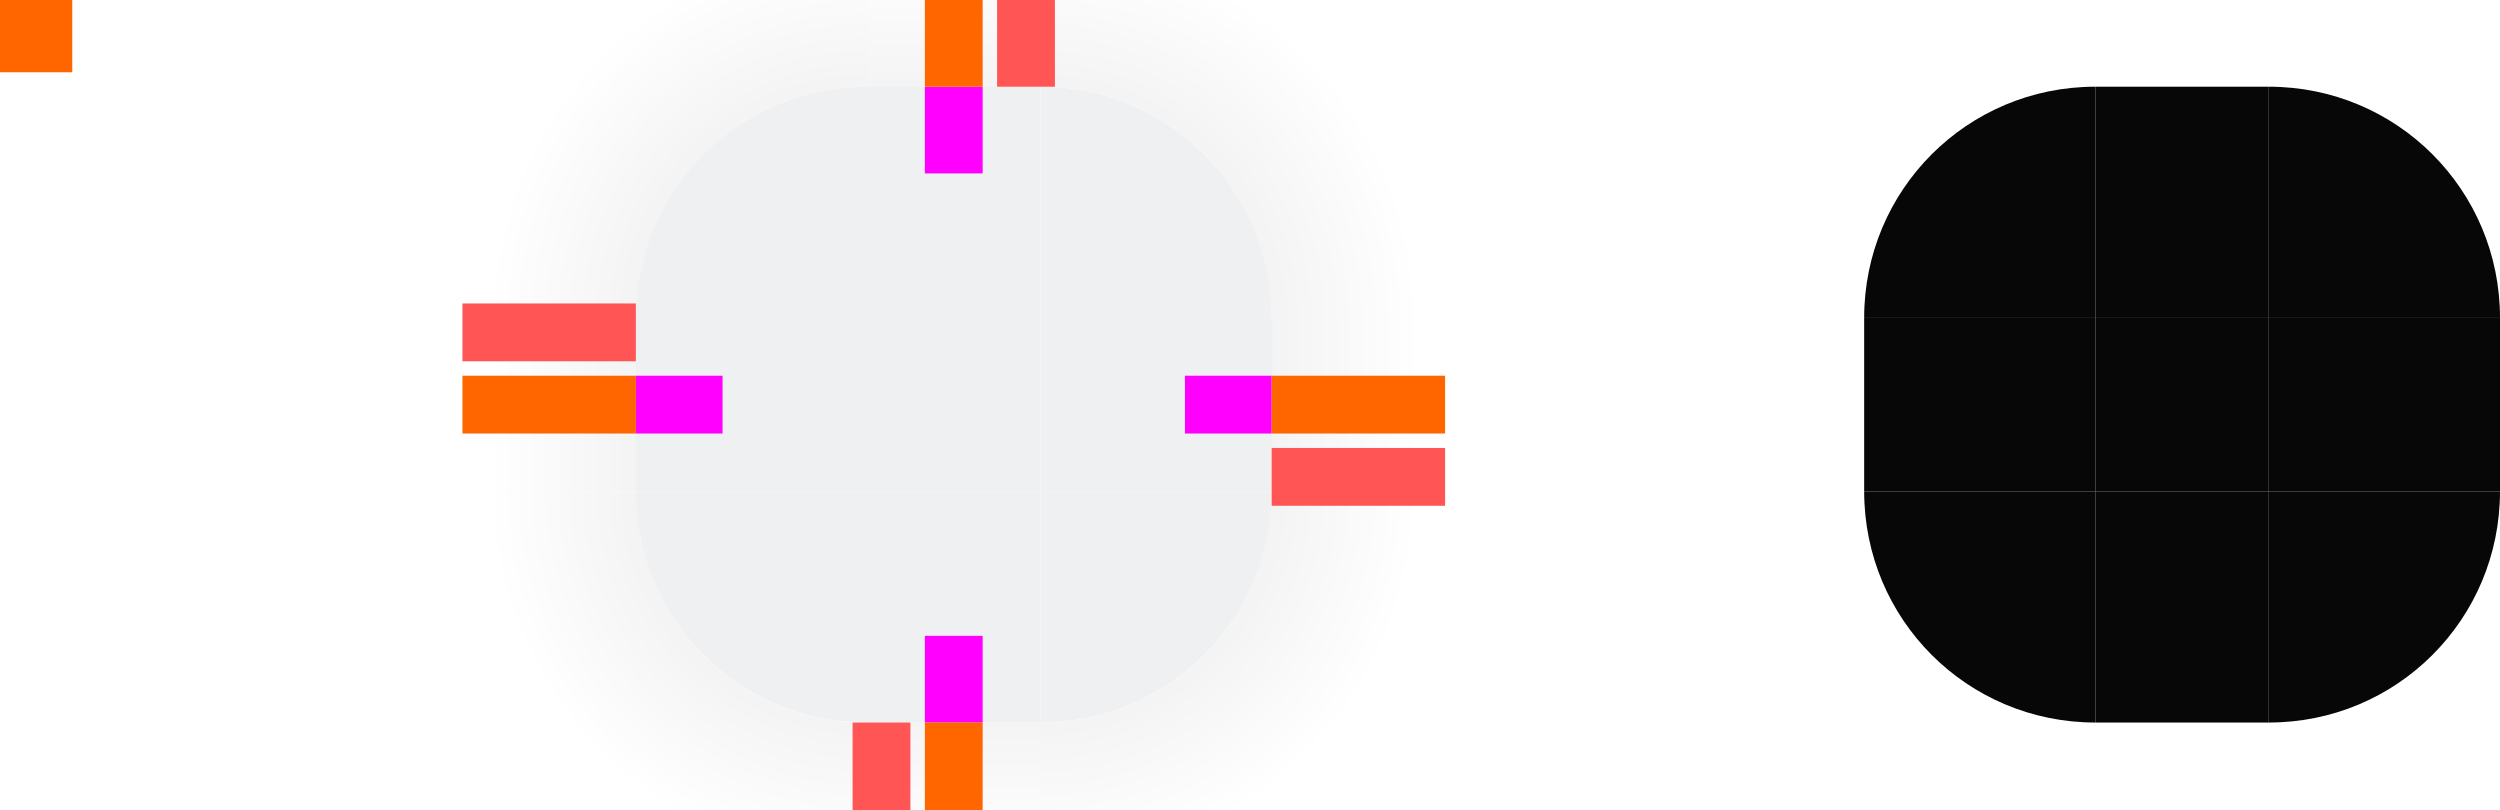
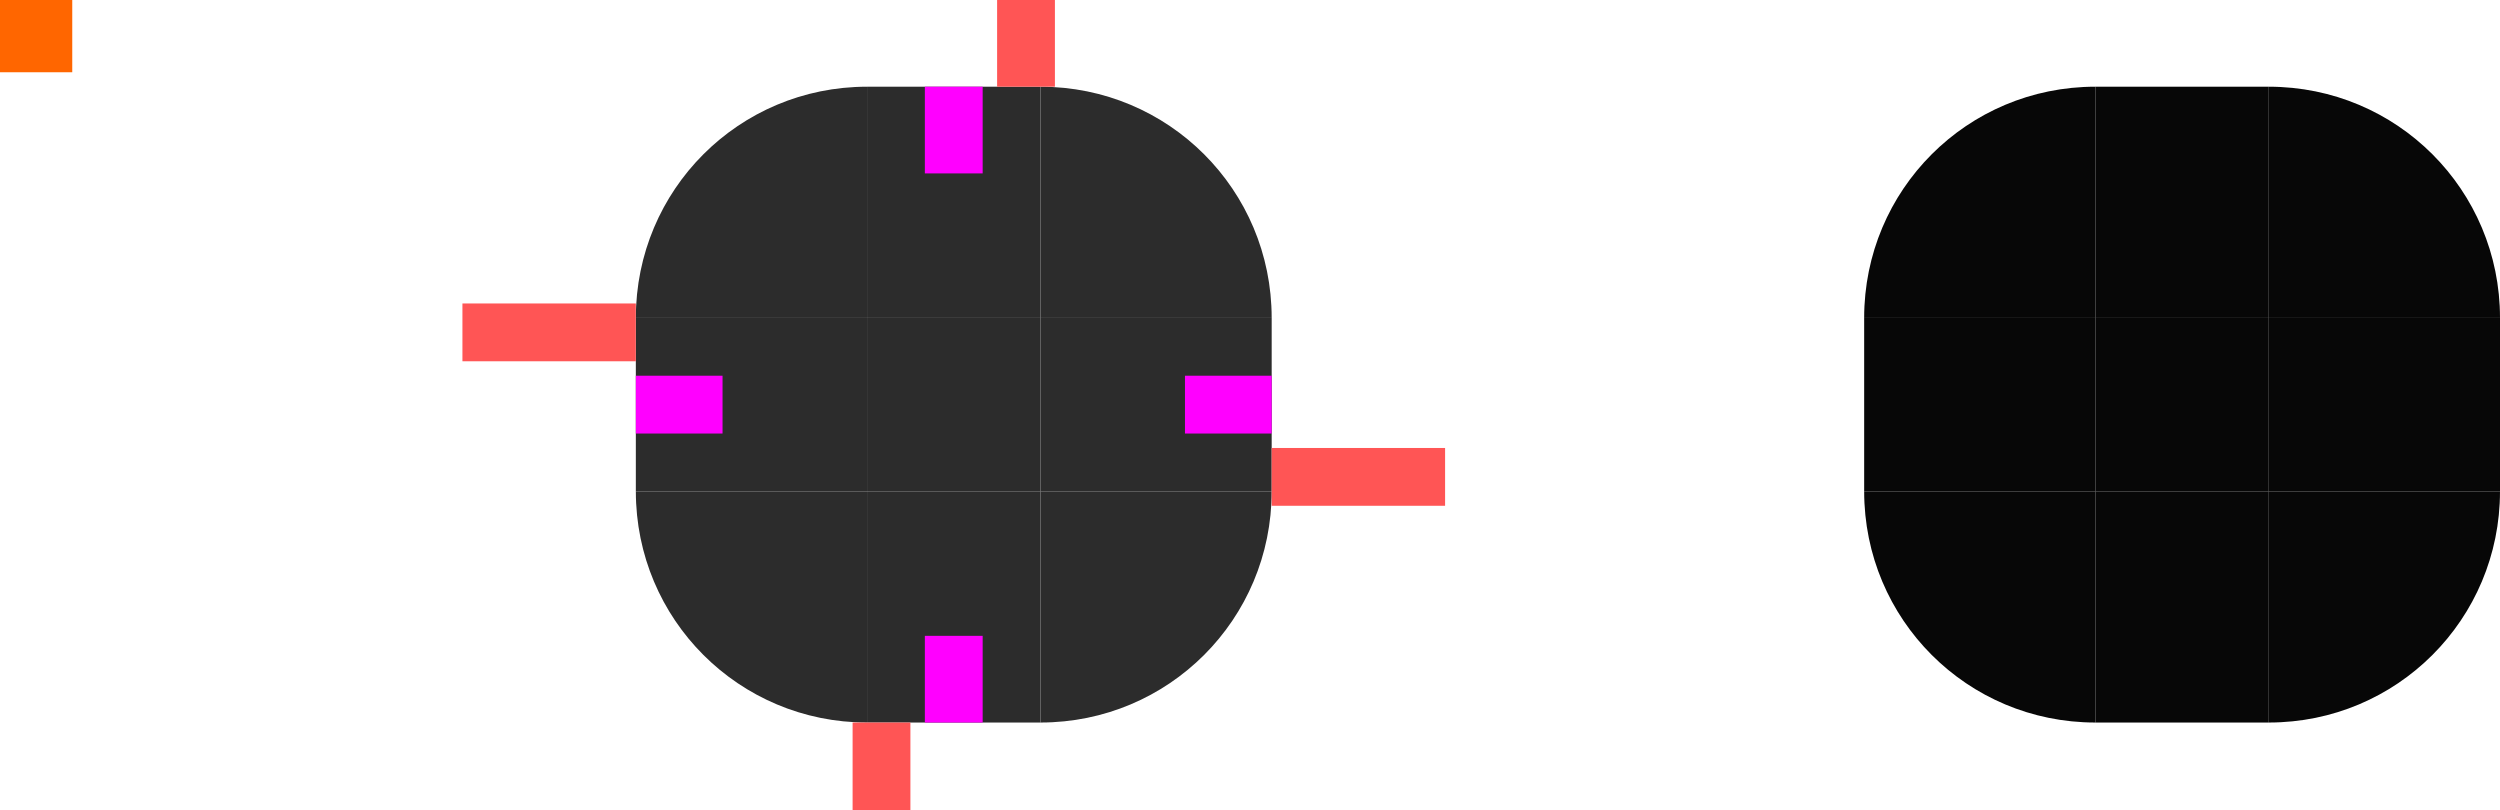
<svg xmlns="http://www.w3.org/2000/svg" xmlns:xlink="http://www.w3.org/1999/xlink" width="173" height="56" version="1.1" viewBox="0 0 173 56" id="svg1813">
  <defs id="defs1703">
    <style id="current-color-scheme" type="text/css">.ColorScheme-Text {
-         color:#31363b;
+         color:#FFFFFF;
        stop-color:#31363b;
      }
      .ColorScheme-Background {
-         color:#eff0f1;
-         stop-color:#eff0f1;
+         color:#2C2C2C;
+         stop-color:#2C2C2C;
      }
      .ColorScheme-Highlight {
-         color:#3daee9;
+         color:#60CDFF;
        stop-color:#3daee9;
      }
      .ColorScheme-ViewText {
-         color:#31363b;
+         color:#FFFFFF;
        stop-color:#31363b;
      }
      .ColorScheme-ViewBackground {
-         color:#fcfcfc;
-         stop-color:#fcfcfc;
+         color:#2C2C2C;
+         stop-color:#3D3D3D;
      }
      .ColorScheme-ViewHover {
-         color:#93cee9;
+         color:#4A4A4A;
        stop-color:#93cee9;
      }
      .ColorScheme-ViewFocus{
-         color:#3daee9;
+         color:#60CDFF;
        stop-color:#3daee9;
      }
      .ColorScheme-ButtonText {
-         color:#31363b;
+         color:#FFFFFF;
        stop-color:#31363b;
      }
      .ColorScheme-ButtonBackground {
-         color:#eff0f1;
-         stop-color:#eff0f1;
+         color:#3D3D3D;
+         stop-color:#2C2C2C;
      }
      .ColorScheme-ButtonHover {
-         color:#93cee9;
+         color:#4A4A4A;
        stop-color:#93cee9;
      }
      .ColorScheme-ButtonFocus{
-         color:#3daee9;
+         color:#60CDFF;
        stop-color:#3daee9;
      }</style>
    <linearGradient id="linearGradient4270">
      <stop stop-color="#000000" stop-opacity=".667" offset="0" id="stop1690" />
      <stop stop-color="#000000" stop-opacity="0" offset="1" id="stop1692" />
    </linearGradient>
    <radialGradient id="radialGradient1031" cx="77" cy="12" r="6" gradientTransform="matrix(5.7846e-6 4.2778 -4.3333 5.8598e-6 124 -295.39)" gradientUnits="userSpaceOnUse" xlink:href="#linearGradient4270" />
    <radialGradient id="radialGradient1025" cx="77" cy="12" r="6" gradientTransform="matrix(-1.5825e-5 4.2778 4.3333 1.6031e-5 8.0013 -295.39)" gradientUnits="userSpaceOnUse" xlink:href="#linearGradient4270" />
    <radialGradient id="radialGradient1019" cx="77" cy="12" r="6" gradientTransform="matrix(2.9688e-5 -4.2778 -4.3333 -3.0073e-5 124 351.39)" gradientUnits="userSpaceOnUse" xlink:href="#linearGradient4270" />
    <linearGradient id="linearGradient4950" x1="49" x2="62" y1="932.36" y2="932.36" gradientTransform="matrix(.85714 0 0 1 8.9999 0)" gradientUnits="userSpaceOnUse" xlink:href="#linearGradient4270" />
    <linearGradient id="linearGradient4948" x1="-21" x2="-8" y1="932.36" y2="932.36" gradientTransform="matrix(.85714 0 0 1 -1 0)" gradientUnits="userSpaceOnUse" xlink:href="#linearGradient4270" />
    <linearGradient id="linearGradient4934" x1="946.36" x2="958.86" y1="-35" y2="-35" gradientTransform="matrix(.85714 0 0 1 137.2 0)" gradientUnits="userSpaceOnUse" xlink:href="#linearGradient4270" />
    <radialGradient id="radialGradient994" cx="77" cy="12" r="6" gradientTransform="matrix(-2.4781e-5 -4.2778 4.3333 -2.5103e-5 8.0021 351.39)" gradientUnits="userSpaceOnUse" xlink:href="#linearGradient4270" />
    <linearGradient id="linearGradient4920" x1="-918.36" x2="-905.86" y1="-35" y2="-35" gradientTransform="matrix(1.2857 0 0 1 264.4 0)" gradientUnits="userSpaceOnUse" xlink:href="#linearGradient4270" />
  </defs>
-   <g id="shadow-topleft" transform="matrix(1.1667 0 0 1.1667 64.667 -1086.8)" opacity=".5">
+   <g id="shadow-topleft" style="opacity:0;fill:none;stroke:none" transform="matrix(1.1667 0 0 1.1667 64.667 -1086.8)" opacity=".5">
    <path transform="matrix(.85715 0 0 .85715 -55.429 931.51)" d="m32-6v28h12c0-8.864 7.136-16 16-16v-12h-28z" fill="url(#radialGradient994)" opacity=".35" id="path1705" />
  </g>
-   <g id="shadow-topright" transform="matrix(-1.1667 0 0 1.1667 67.333 -1086.8)" opacity=".5">
+   <g id="shadow-topright" style="opacity:0;fill:none;stroke:none" transform="matrix(-1.1667 0 0 1.1667 67.333 -1086.8)" opacity=".5">
    <path transform="matrix(-.85714 0 0 .85714 57.714 931.51)" d="m72-6v12c8.864 0 16 7.136 16 16h12v-28h-28z" fill="url(#radialGradient1019)" opacity=".35" id="path1708" />
  </g>
-   <g id="shadow-bottomright" transform="matrix(-1.1667 0 0 -1.1667 67.333 1142.8)" opacity=".5">
+   <g id="shadow-bottomright" style="opacity:0;fill:none;stroke:none" transform="matrix(-1.1667 0 0 -1.1667 67.333 1142.8)" opacity=".5">
    <path transform="matrix(-.85714 0 0 -.85714 57.714 979.5)" d="m88 34c0 8.864-7.136 16-16 16v12h28v-28h-12z" fill="url(#radialGradient1031)" opacity=".35" id="path1711" />
  </g>
-   <g id="shadow-bottomleft" transform="matrix(1.1667 0 0 -1.1667 64.667 1142.8)" opacity=".5">
+   <g id="shadow-bottomleft" style="opacity:0;fill:none;stroke:none" transform="matrix(1.1667 0 0 -1.1667 64.667 1142.8)" opacity=".5">
    <path transform="matrix(.85714 0 0 -.85714 -55.429 979.5)" d="m32 34v28h28v-12c-8.864 0-16-7.136-16-16h-12z" fill="url(#radialGradient1025)" opacity=".35" id="path1714" />
  </g>
  <rect id="hint-tile-center" y="-1.4648e-5" width="5" height="5" fill="#ff6600" />
  <g id="top" transform="matrix(0.375,0,0,2.6667,52.875,-2421.657)">
-     <rect transform="matrix(0,-1,-1,0,0,0)" x="-916.36" y="-51" width="6" height="32" class="ColorScheme-Background" fill="currentColor" opacity="0.6" id="rect1718" style="opacity:1" />
+     <rect transform="matrix(0,-1,-1,0,0,0)" x="-916.36" y="-51" width="6" height="32" fill="#2C2C2C" opacity="0.6" id="rect1718" style="opacity:1" />
  </g>
  <g id="topleft" transform="matrix(1.3333,0,0,1.3333,26.6675,-1207.783)">
-     <path d="m 25,910.36 c -6.648,0 -12,5.352 -12,12 h 12 v -10 z" class="ColorScheme-Background" fill="currentColor" opacity="0.6" id="path1721" style="opacity:1" />
+     <path d="m 25,910.36 c -6.648,0 -12,5.352 -12,12 h 12 v -10 z" fill="#2C2C2C" opacity="0.6" id="path1721" style="opacity:1" />
  </g>
  <g id="topright" transform="matrix(1.3333,0,0,1.3333,12.0015,-1207.783)">
-     <path d="m 45,910.36 v 12 h 12 c 0,-6.648 -5.352,-12 -12,-12 z" class="ColorScheme-Background" fill="currentColor" opacity="0.6" id="path1724" style="opacity:1" />
+     <path d="m 45,910.36 v 12 h 12 c 0,-6.648 -5.352,-12 -12,-12 z" fill="#2C2C2C" opacity="0.6" id="path1724" style="opacity:1" />
  </g>
  <g id="bottom" transform="matrix(0.375,0,0,2.6667,52.875,-2494.992)">
-     <rect transform="rotate(90)" x="948.36" y="-51" width="6" height="32" class="ColorScheme-Background" fill="currentColor" opacity="0.6" id="rect1727" style="opacity:1" />
+     <rect transform="rotate(90)" x="948.36" y="-51" width="6" height="32" fill="#2C2C2C" opacity="0.6" id="rect1727" style="opacity:1" />
  </g>
  <g id="bottomleft" transform="matrix(1.3333,0,0,1.3333,26.6675,-1222.449)">
-     <path d="m 13,942.36 c 0,6.648 5.352,12 12,12 v -12 H 15 Z" class="ColorScheme-Background" fill="currentColor" opacity="0.6" id="path1730" style="opacity:1" />
+     <path d="m 13,942.36 c 0,6.648 5.352,12 12,12 v -12 H 15 Z" fill="#2C2C2C" opacity="0.6" id="path1730" style="opacity:1" />
  </g>
  <g id="bottomright" transform="matrix(1.3333,0,0,1.3333,12.0015,-1222.449)">
-     <path d="m 45,942.36 v 12 c 6.648,0 12,-5.352 12,-12 H 47 Z" class="ColorScheme-Background" fill="currentColor" opacity="0.6" id="path1733" style="opacity:1" />
+     <path d="m 45,942.36 v 12 c 6.648,0 12,-5.352 12,-12 H 47 Z" fill="#2C2C2C" opacity="0.6" id="path1733" style="opacity:1" />
  </g>
  <g id="left" transform="matrix(2.6667,0,0,0.375,9.3327,-321.635)">
-     <rect transform="scale(-1,1)" x="-19" y="916.36" width="6" height="32" class="ColorScheme-Background" fill="currentColor" opacity="0.6" id="rect1736" style="opacity:1" />
+     <rect transform="scale(-1,1)" x="-19" y="916.36" width="6" height="32" fill="#2C2C2C" opacity="0.6" id="rect1736" style="opacity:1" />
  </g>
  <g id="right" transform="matrix(2.6667,0,0,0.375,-64.0017,-321.635)">
-     <rect x="51" y="916.36" width="6" height="32" class="ColorScheme-Background" fill="currentColor" opacity="0.6" id="rect1739" style="opacity:1" />
+     <rect x="51" y="916.36" width="6" height="32" fill="#2C2C2C" opacity="0.6" id="rect1739" style="opacity:1" />
  </g>
-   <rect id="center" x="60" y="22" width="12" height="12" class="ColorScheme-Background" fill="currentColor" opacity=".6" style="opacity:1" />
+   <rect id="center" x="60" y="22" width="12" height="12" fill="#2C2C2C" opacity=".6" style="opacity:1" />
  <rect id="hint-top-margin" x="64" y="6" width="4" height="6" fill="#ff00ff" stroke-width="1.414" />
  <rect id="hint-bottom-margin" x="64" y="44" width="4" height="6" fill="#ff00ff" stroke-width="1.414" />
  <rect id="hint-right-margin" transform="rotate(90)" x="26" y="-88" width="4" height="6" fill="#ff00ff" stroke-width="1.414" />
  <rect id="hint-left-margin" transform="rotate(90)" x="26" y="-50" width="4" height="6" fill="#ff00ff" stroke-width="1.414" />
-   <g id="shadow-top" transform="matrix(.375 0 0 1.5556 52.875 -1403.5)" opacity=".5">
+   <g id="shadow-top" style="opacity:0" transform="matrix(.375 0 0 1.5556 52.875 -1403.5)" opacity=".5">
    <rect transform="matrix(0,-1,-1,0,0,0)" x="-916.36" y="-51" width="6" height="32" fill="none" opacity="1" id="rect1747" />
    <rect transform="matrix(0,-1,-1,0,0,0)" x="-906.08" y="-51" width="7.714" height="32" fill="url(#linearGradient4920)" opacity=".35" id="rect1749" />
    <rect transform="matrix(0,-1,-1,0,0,0)" x="-911.36" y="-51" width="1" height="32" fill="none" opacity="1" id="rect1751" />
  </g>
-   <g id="shadow-bottom" transform="matrix(.375 0 0 2.3333 52.875 -2178.8)" opacity=".5">
+   <g id="shadow-bottom" style="opacity:0" transform="matrix(.375 0 0 2.3333 52.875 -2178.8)" opacity=".5">
    <rect transform="rotate(90)" x="948.36" y="-51" width="6" height="32" fill="none" opacity="1" id="rect1754" />
    <rect transform="rotate(90)" x="955.22" y="-51" width="5.143" height="32" fill="url(#linearGradient4934)" opacity=".35" id="rect1756" />
    <rect transform="rotate(90)" x="953.36" y="-51" width="1" height="32" fill="none" opacity="1" id="rect1758" />
  </g>
-   <g id="shadow-left" transform="matrix(2.3333 0 0 .375 15.667 -321.64)" opacity=".5">
+   <g id="shadow-left" style="opacity:0" transform="matrix(2.3333 0 0 .375 15.667 -321.64)" opacity=".5">
    <rect transform="scale(-1,1)" x="-19" y="916.36" width="6" height="32" fill="none" opacity="1" id="rect1761" />
    <rect transform="scale(-1,1)" x="-12.143" y="916.36" width="5.143" height="32" fill="url(#linearGradient4948)" opacity=".35" id="rect1763" />
    <rect transform="scale(-1,1)" x="-14" y="916.36" width="1" height="32" fill="none" opacity="1" id="rect1765" />
  </g>
-   <g id="shadow-right" transform="matrix(2.3333 0 0 .375 -47 -321.64)" opacity=".5">
+   <g id="shadow-right" style="opacity:0" transform="matrix(2.3333 0 0 .375 -47 -321.64)" opacity=".5">
    <rect x="51" y="916.36" width="6" height="32" fill="none" opacity="1" id="rect1768" />
    <rect x="57.857" y="916.36" width="5.143" height="32" fill="url(#linearGradient4950)" opacity=".35" id="rect1770" />
    <rect x="56" y="916.36" width="1" height="32" fill="none" opacity="1" id="rect1772" />
  </g>
-   <rect id="shadow-hint-top-margin" x="64" y="-6" width="4" height="12" fill="#ff6600" />
-   <rect id="shadow-hint-bottom-margin" x="64" y="50" width="4" height="12" fill="#ff6600" />
-   <rect id="shadow-hint-right-margin" transform="rotate(90)" x="26" y="-100" width="4" height="12" fill="#ff6600" />
-   <rect id="shadow-hint-left-margin" transform="rotate(90)" x="26" y="-44" width="4" height="12" fill="#ff6600" />
+   <rect id="shadow-hint-top-margin" x="64" y="-6" width="4" height="0" fill="#ff6600" />
+   <rect id="shadow-hint-bottom-margin" x="64" y="50" width="4" height="0" fill="#ff6600" />
+   <rect id="shadow-hint-right-margin" transform="rotate(90)" x="26" y="-100" width="0" height="12" fill="#ff6600" />
+   <rect id="shadow-hint-left-margin" transform="rotate(90)" x="26" y="-44" width="0" height="12" fill="#ff6600" />
  <g id="mask-top" transform="matrix(.375 0 0 1.3333 137.87 -1207.8)">
    <rect transform="matrix(0,-1,-1,0,0,0)" x="-922.373" y="-51.013" width="12" height="32" fill="#000000" opacity="0.97" id="rect1779" />
  </g>
  <g id="mask-topleft" transform="matrix(1.6,0,0,1.6,108.2,-1450.576)">
    <path d="m 23,910.36 c -5.54,0 -10,4.46 -10,10 h 10 z" fill="#000000" opacity="0.97" stroke-width="2" id="path1782" />
  </g>
  <g id="mask-topright" transform="matrix(2,0,0,2,59,-1814.72)">
    <path d="m 49,910.36 v 8 h 8 c 0,-4.432 -3.568,-8 -8,-8 z" fill="#000000" opacity="0.97" stroke-width="1.6" id="path1785" />
  </g>
  <g id="mask-bottom" transform="matrix(0.375,0,0,1.6,137.875,-1476.976)">
    <rect transform="rotate(90)" x="944.36" y="-51" width="10" height="32" fill="#000000" opacity="0.97" id="rect1788" />
  </g>
  <g id="mask-bottomleft" transform="matrix(1.3333,0,0,1.3333,111.6675,-1222.449)">
    <path d="m 13,942.36 c 0,6.648 5.352,12 12,12 v -12 z" fill="#000000" opacity="0.97" stroke-width="2.4" id="path1791" />
  </g>
  <g id="mask-bottomright" transform="matrix(1.3333,0,0,1.3333,97.0015,-1222.449)">
    <path d="m 45,942.36 v 12 c 6.648,0 12,-5.352 12,-12 z" fill="#000000" opacity="0.97" stroke-width="2.4" id="path1794" />
  </g>
  <g id="mask-left" transform="matrix(1.3333,0,0,0.60001,111.6675,-531.4254)">
    <rect transform="scale(-1,1)" x="-25" y="922.36" width="12" height="20" fill="#000000" opacity="0.97" id="rect1797" />
  </g>
  <g id="mask-right" transform="matrix(1.6,0,0,0.375,81.8,-321.635)">
    <rect x="47" y="916.36" width="10" height="32" fill="#000000" opacity="0.97" id="rect1800" />
  </g>
  <rect id="mask-center" x="145" y="22" width="12" height="12" fill="#000000" opacity=".97" />
  <rect id="shadow-center" x="60" y="78.255" width="12" height="12" opacity="0" stroke-width=".375" />
  <rect id="shadow-hint-top-inset" x="69" y="-6" width="4" height="12" fill="#ff5555" />
  <rect id="shadow-hint-bottom-inset" x="59" y="50" width="4" height="12" fill="#ff5555" />
  <rect id="shadow-hint-right-inset" transform="rotate(90)" x="31" y="-100" width="4" height="12" fill="#ff5555" />
  <rect id="shadow-hint-left-inset" transform="rotate(90)" x="21" y="-44" width="4" height="12" fill="#ff5555" />
  <rect id="hint-top-inset" height="9.9999999e-09" style="fill:#00ff00" width="4" x="69" y="8" />
  <rect id="hint-bottom-inset" height="9.9999999e-09" style="fill:#00ff00" width="4" x="59" y="47" />
  <rect id="hint-left-inset" height="4" style="fill:#00ff00" width="9.9999999e-09" x="45" y="21" />
  <rect id="hint-right-inset" height="4" style="fill:#00ff00" width="9.9999999e-09" x="85" y="31" />
-   <rect style="color:#eff0f1;fill:currentColor;fill-opacity:1;stroke:none;stop-color:#eff0f1" id="thick-center" width="32" height="32" x="54" y="-65" class="ColorScheme-Background" />
+   <rect style="color:#2C2C2C;fill:#2C2C2C;fill-opacity:1;stroke:none;stop-color:#2C2C2C" id="thick-center" width="32" height="32" x="54" y="-65" />
  <rect transform="rotate(90)" style="fill:#800080;fill-opacity:1;stroke:none;stroke-width:1.155" id="thick-hint-right-margin" width="4" height="8" x="-45" y="-91" />
  <rect transform="rotate(90)" y="-55" x="-45" height="8" width="4" id="thick-hint-left-margin" style="fill:#800080;fill-opacity:1;stroke:none;stroke-width:1.155" />
  <rect y="-71" x="73" height="8" width="4" id="thick-hint-top-margin" style="fill:#800080;fill-opacity:1;stroke:none;stroke-width:1.155" />
  <rect style="fill:#800080;fill-opacity:1;stroke:none;stroke-width:1.155" id="thick-hint-bottom-margin" width="4" height="8" x="74" y="-35" />
</svg>
